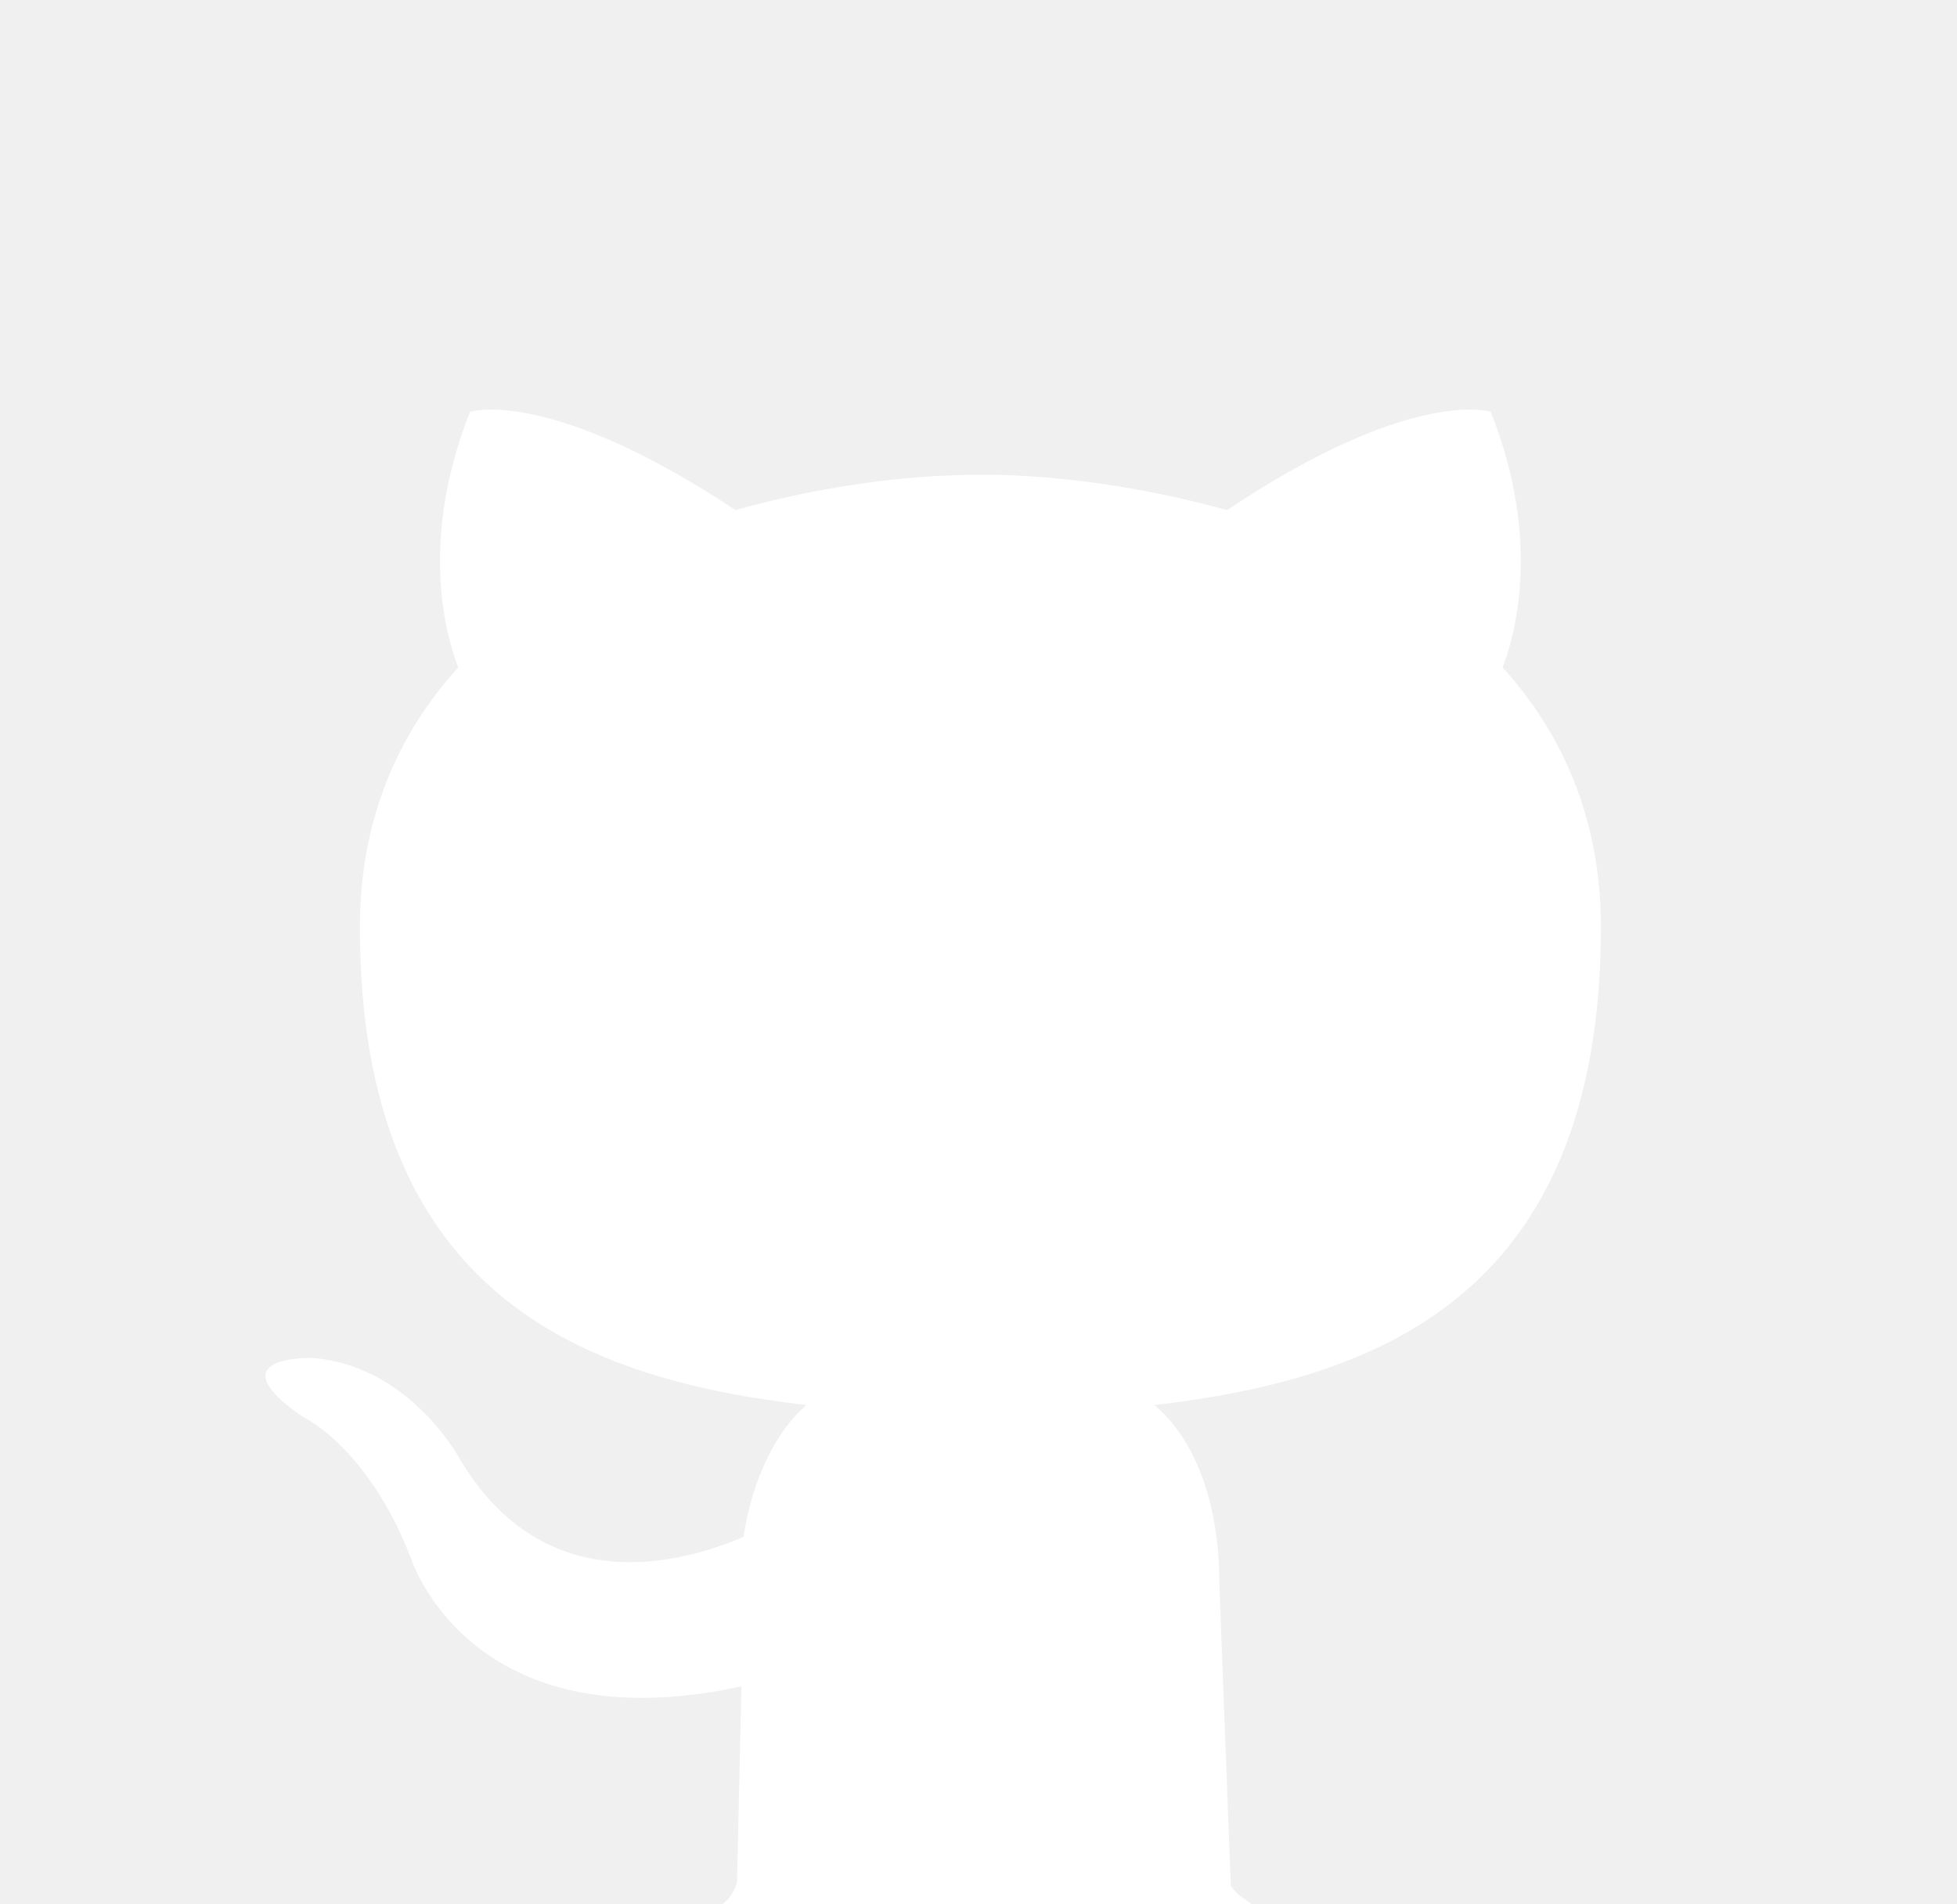
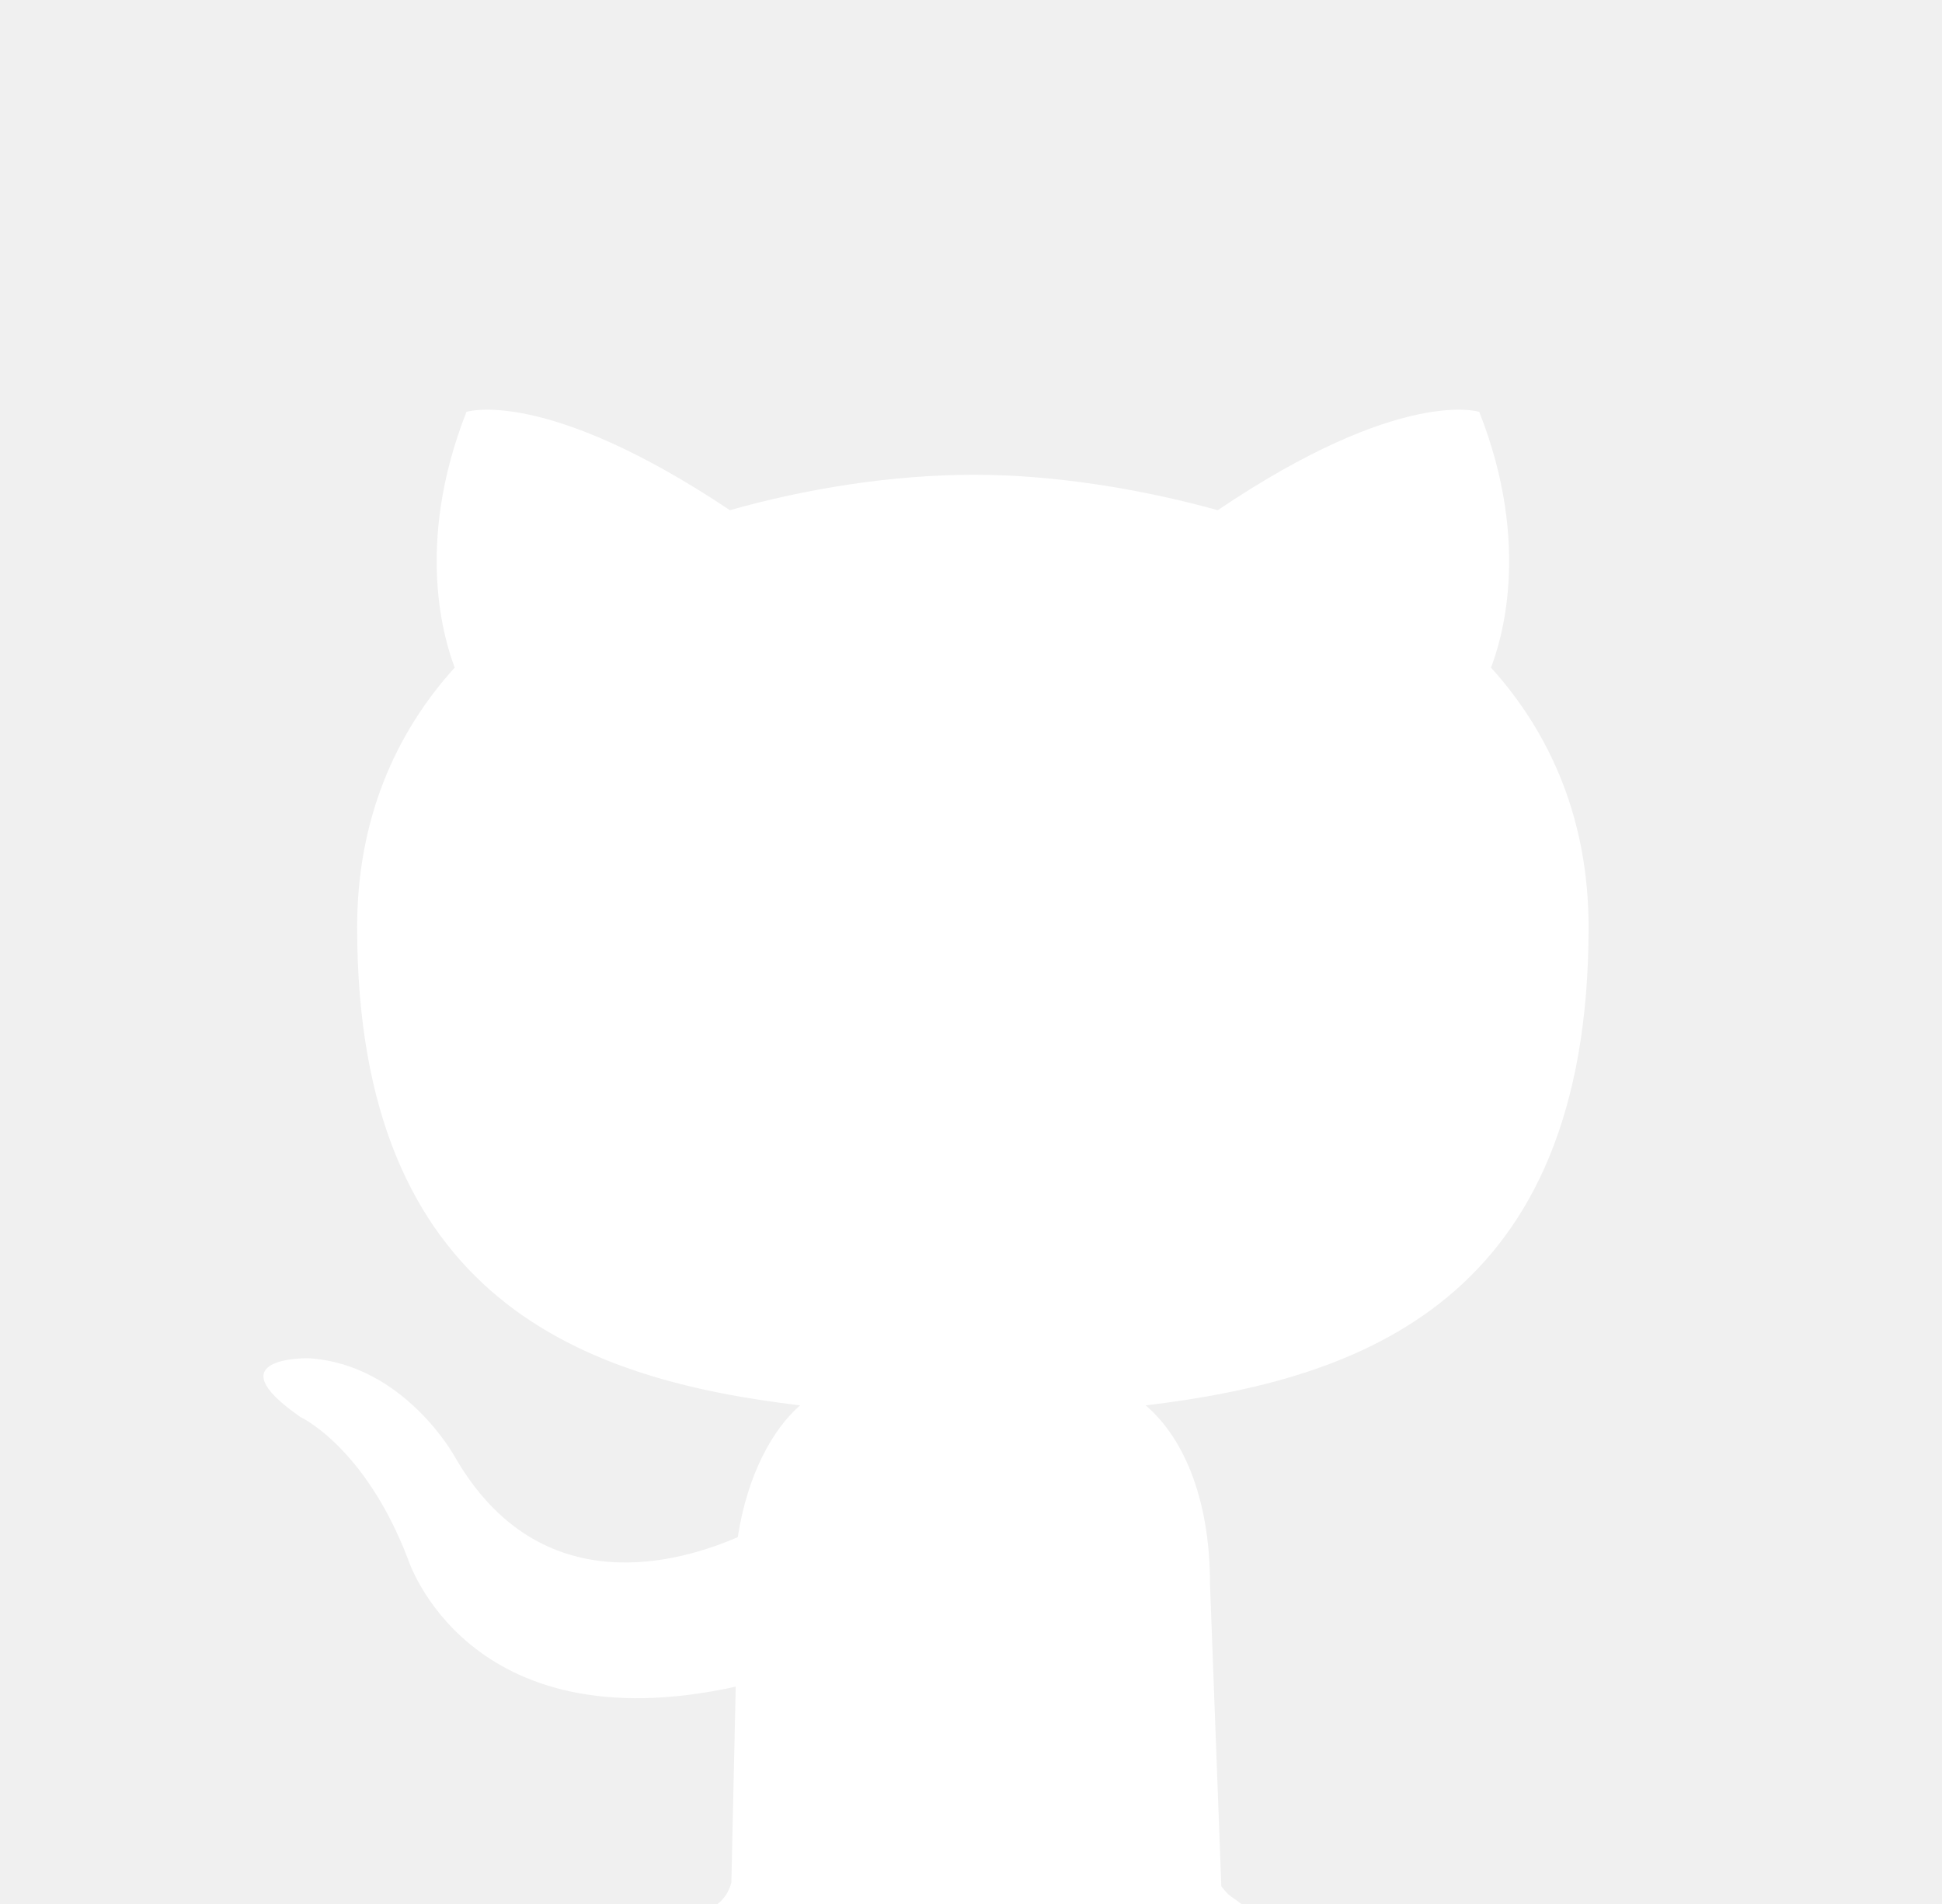
- <svg xmlns="http://www.w3.org/2000/svg" height="497" width="511">
-   <path d="M301.446 366.844c56.49-6.672 116.573-27.211 116.573-124.783 0-27.732-9.766-50.333-25.672-67.796 2.566-6.67 10.775-31.836-3.096-66.752 0 0-20.54-6.679-68.804 25.67-20.54-5.642-43.133-9.243-64.187-9.243-21.576 0-44.176 3.601-64.204 9.244-48.786-32.35-69.326-25.67-69.326-25.67-13.862 34.915-5.643 60.081-3.078 66.751-15.923 17.462-25.68 40.064-25.68 67.796 0 97.572 60.083 118.111 116.573 124.783-7.184 6.173-13.862 17.974-16.428 34.41-14.384 6.158-51.873 17.975-74.465-21.054 0 0-13.357-24.131-38.515-25.67 0 0-25.167-.513-2.053 15.391 0 0 16.94 7.714 28.245 36.977 0 0 15.401 48.794 86.266 33.383l-1.148 51.075s-1.15 5.868-7.187 7.33c-11.82 9.356-19.099 8.347-14.695 12.357 8.278 7.54 49.446 11.272 86.372 11.318 14.389.018 61.906-2.116 86.684-15.554 5.274-2.86-9.186-3.66-14.656-8.087 0 0-3.402-2.562-5.147-3.733-.99-.665-2.44-2.61-2.44-2.61l-2.984-78.792c.001-23.637-7.713-39.029-16.948-46.741z" clip-rule="evenodd" fill="#fff" fill-rule="evenodd" />
+ <svg xmlns="http://www.w3.org/2000/svg" width="68" height="50pt" viewBox="0 0 51 50">
+   <path style="stroke:none;fill-rule:evenodd;fill:#fff;fill-opacity:1" d="M30.086 36.906c5.637-.672 11.633-2.738 11.633-12.554 0-2.79-.973-5.063-2.563-6.82.258-.673 1.078-3.204-.308-6.716 0 0-2.047-.671-6.868 2.582-2.046-.566-4.304-.93-6.406-.93-2.152 0-4.406.364-6.406.93-4.867-3.253-6.918-2.582-6.918-2.582-1.383 3.512-.563 6.043-.309 6.715-1.59 1.758-2.562 4.032-2.562 6.82 0 9.817 5.996 11.883 11.633 12.555-.715.621-1.383 1.809-1.637 3.461-1.438.621-5.18 1.809-7.434-2.117 0 0-1.332-2.43-3.843-2.582 0 0-2.512-.05-.203 1.547 0 0 1.687.777 2.816 3.719 0 0 1.539 4.91 8.61 3.359l-.114 5.14s-.113.59-.719.735c-1.18.941-1.906.84-1.465 1.246.825.758 4.934 1.133 8.622 1.137 1.433.004 6.175-.211 8.648-1.563.527-.289-.914-.37-1.461-.816 0 0-.34-.258-.512-.375-.101-.067-.246-.262-.246-.262l-.297-7.926c0-2.379-.77-3.925-1.691-4.703zm0 0" />
</svg>
